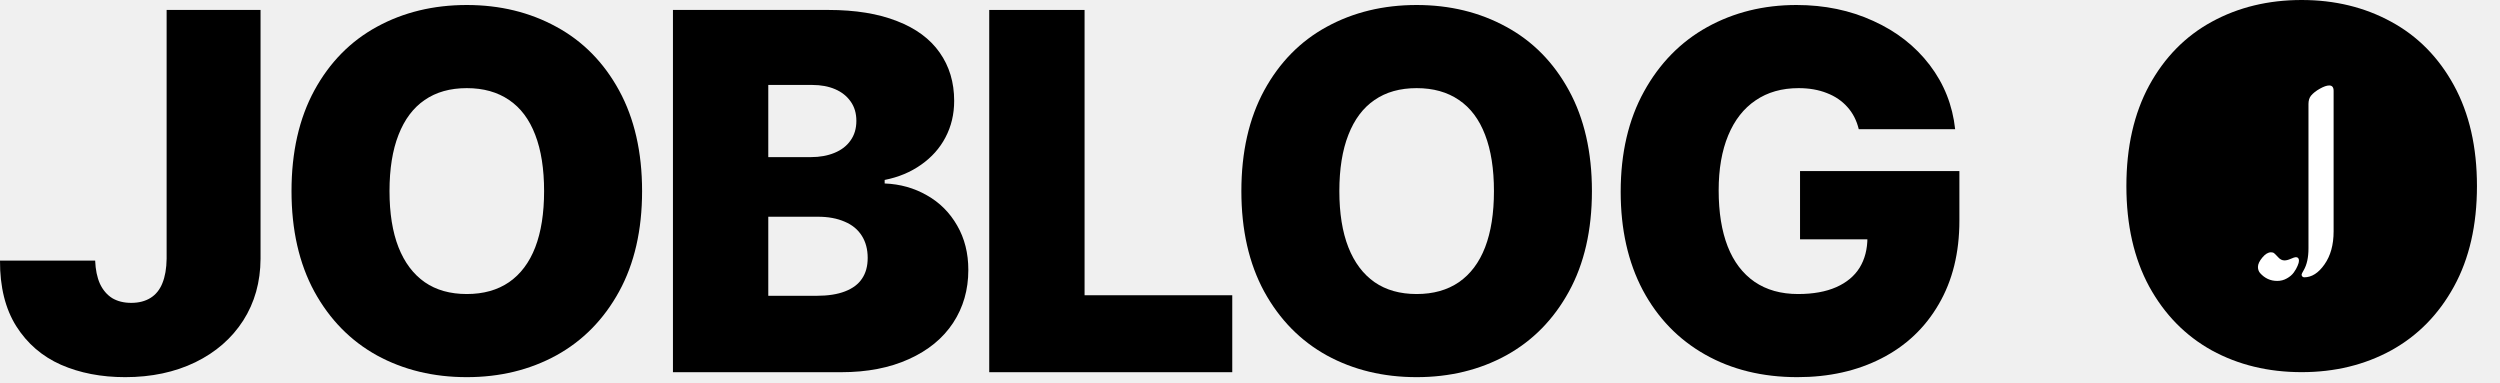
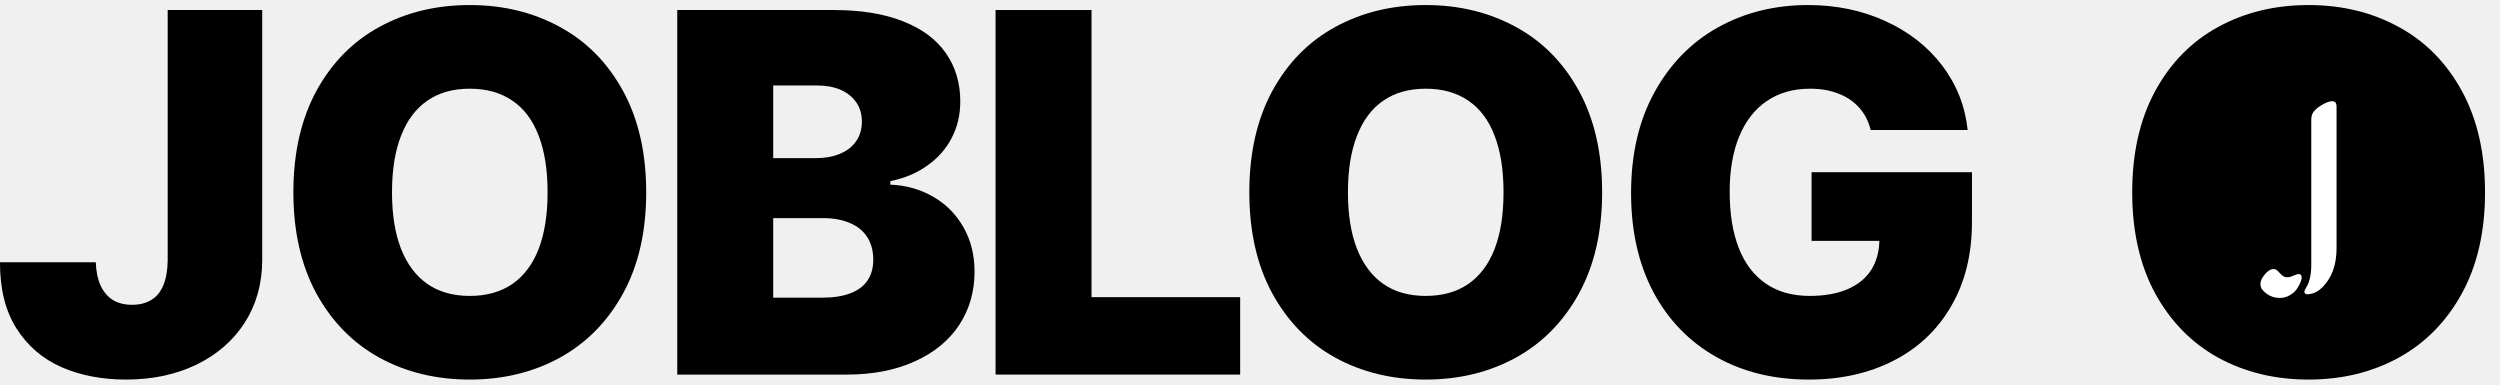
- <svg xmlns="http://www.w3.org/2000/svg" width="157" height="24" viewBox="0 0 157 24" fill="none">
-   <path d="M16.362 0.625V16.254C16.355 17.713 15.992 19.005 15.273 20.131C14.555 21.249 13.552 22.123 12.263 22.752C10.975 23.374 9.508 23.685 7.864 23.685C6.361 23.685 5.017 23.426 3.832 22.908C2.647 22.382 1.711 21.575 1.022 20.486C0.333 19.39 -0.007 18.017 0 16.365H5.976C5.998 16.936 6.098 17.421 6.276 17.82C6.461 18.213 6.717 18.513 7.042 18.72C7.376 18.92 7.776 19.02 8.242 19.02C8.716 19.02 9.12 18.916 9.453 18.709C9.786 18.502 10.034 18.194 10.197 17.787C10.367 17.372 10.456 16.861 10.464 16.254V0.625H16.362Z" fill="black" />
-   <path d="M40.323 12C40.323 14.451 39.841 16.554 38.879 18.309C37.916 20.064 36.601 21.401 34.935 22.319C33.269 23.23 31.396 23.685 29.315 23.685C27.219 23.685 25.338 23.23 23.672 22.319C22.013 21.401 20.702 20.064 19.74 18.309C18.785 16.547 18.307 14.444 18.307 12C18.307 9.549 18.785 7.442 19.74 5.68C20.702 3.917 22.013 2.584 23.672 1.681C25.338 0.77 27.219 0.314 29.315 0.314C31.396 0.314 33.269 0.77 34.935 1.681C36.601 2.584 37.916 3.917 38.879 5.68C39.841 7.442 40.323 9.549 40.323 12ZM34.169 12C34.169 10.608 33.984 9.43 33.613 8.468C33.243 7.498 32.695 6.768 31.97 6.279C31.244 5.783 30.359 5.535 29.315 5.535C28.27 5.535 27.389 5.783 26.671 6.279C25.953 6.768 25.405 7.498 25.027 8.468C24.649 9.43 24.461 10.608 24.461 12C24.461 13.392 24.649 14.569 25.027 15.532C25.405 16.488 25.953 17.217 26.671 17.72C27.389 18.217 28.27 18.465 29.315 18.465C30.359 18.465 31.244 18.217 31.97 17.72C32.695 17.217 33.243 16.488 33.613 15.532C33.984 14.569 34.169 13.392 34.169 12Z" fill="black" />
-   <path d="M42.261 0.625H52.025C53.721 0.625 55.157 0.859 56.335 1.325C57.52 1.784 58.412 2.443 59.012 3.302C59.619 4.161 59.922 5.172 59.922 6.335C59.922 7.172 59.741 7.934 59.378 8.623C59.023 9.304 58.512 9.878 57.845 10.345C57.186 10.811 56.423 11.13 55.557 11.3V11.522C56.527 11.559 57.412 11.807 58.212 12.267C59.012 12.718 59.645 13.351 60.111 14.166C60.578 14.973 60.811 15.902 60.811 16.954C60.811 18.198 60.493 19.305 59.856 20.275C59.219 21.245 58.293 22.004 57.079 22.552C55.872 23.1 54.457 23.374 52.836 23.374H42.261V0.625ZM51.281 18.576C51.999 18.576 52.595 18.483 53.069 18.298C53.55 18.113 53.906 17.846 54.135 17.498C54.372 17.15 54.491 16.717 54.491 16.199C54.491 15.658 54.368 15.195 54.124 14.81C53.88 14.418 53.521 14.121 53.047 13.922C52.573 13.714 52.014 13.611 51.369 13.611H48.248V18.576H51.281ZM50.925 9.867C51.48 9.867 51.973 9.778 52.402 9.601C52.839 9.423 53.176 9.164 53.413 8.823C53.658 8.482 53.78 8.071 53.78 7.59C53.78 7.116 53.661 6.713 53.424 6.379C53.187 6.039 52.862 5.78 52.447 5.602C52.032 5.424 51.554 5.335 51.014 5.335H48.248V9.867H50.925Z" fill="black" />
-   <path d="M62.124 0.625H68.111V18.542H77.386V23.374H62.124V0.625Z" fill="black" />
-   <path d="M99.973 12C99.973 14.451 99.492 16.554 98.529 18.309C97.567 20.064 96.252 21.401 94.586 22.319C92.92 23.23 91.046 23.685 88.966 23.685C86.87 23.685 84.989 23.23 83.323 22.319C81.664 21.401 80.353 20.064 79.391 18.309C78.435 16.547 77.958 14.444 77.958 12C77.958 9.549 78.435 7.442 79.391 5.68C80.353 3.917 81.664 2.584 83.323 1.681C84.989 0.77 86.87 0.314 88.966 0.314C91.046 0.314 92.92 0.77 94.586 1.681C96.252 2.584 97.567 3.917 98.529 5.68C99.492 7.442 99.973 9.549 99.973 12ZM93.82 12C93.82 10.608 93.635 9.43 93.264 8.468C92.894 7.498 92.346 6.768 91.62 6.279C90.895 5.783 90.01 5.535 88.966 5.535C87.921 5.535 87.04 5.783 86.322 6.279C85.603 6.768 85.056 7.498 84.678 8.468C84.3 9.43 84.111 10.608 84.111 12C84.111 13.392 84.3 14.569 84.678 15.532C85.056 16.488 85.603 17.217 86.322 17.72C87.04 18.217 87.921 18.465 88.966 18.465C90.01 18.465 90.895 18.217 91.62 17.72C92.346 17.217 92.894 16.488 93.264 15.532C93.635 14.569 93.82 13.392 93.82 12Z" fill="black" />
-   <path d="M116.73 8.112C116.596 7.564 116.359 7.101 116.019 6.724C115.678 6.339 115.249 6.046 114.73 5.846C114.212 5.639 113.619 5.535 112.953 5.535C111.901 5.535 111.002 5.791 110.254 6.302C109.506 6.805 108.932 7.538 108.532 8.501C108.132 9.464 107.932 10.615 107.932 11.956C107.932 13.333 108.121 14.507 108.499 15.477C108.876 16.439 109.439 17.18 110.187 17.698C110.935 18.209 111.846 18.465 112.92 18.465C113.868 18.465 114.667 18.32 115.319 18.032C115.971 17.743 116.459 17.335 116.785 16.81C117.111 16.276 117.274 15.647 117.274 14.921L118.329 15.032H113.042V10.745H123.05V13.855C123.05 15.877 122.617 17.628 121.75 19.109C120.891 20.59 119.692 21.723 118.151 22.508C116.619 23.293 114.86 23.685 112.875 23.685C110.683 23.685 108.751 23.211 107.077 22.264C105.403 21.316 104.1 19.968 103.167 18.22C102.241 16.465 101.779 14.407 101.779 12.044C101.779 9.615 102.267 7.516 103.245 5.746C104.222 3.976 105.544 2.629 107.21 1.703C108.884 0.777 110.754 0.314 112.82 0.314C114.582 0.314 116.189 0.648 117.641 1.314C119.099 1.973 120.28 2.895 121.184 4.08C122.087 5.265 122.621 6.609 122.783 8.112H116.73Z" fill="black" />
-   <g clip-path="url(#clip0_4004_311)">
-     <path d="M155.553 11.685C155.553 14.137 155.072 16.24 154.109 17.995C153.146 19.75 151.832 21.086 150.166 22.005C148.499 22.916 146.626 23.371 144.545 23.371C142.449 23.371 140.568 22.916 138.902 22.005C137.244 21.086 135.933 19.75 134.97 17.995C134.015 16.232 133.537 14.129 133.537 11.685C133.537 9.234 134.015 7.128 134.97 5.365C135.933 3.603 137.244 2.27 138.902 1.366C140.568 0.455 142.449 0 144.545 0C146.626 0 148.499 0.455 150.166 1.366C151.832 2.27 153.146 3.603 154.109 5.365C155.072 7.128 155.553 9.234 155.553 11.685Z" fill="black" />
-     <path d="M146.551 5.705V14.532C146.551 15.375 146.359 16.066 145.977 16.606C145.6 17.145 145.176 17.415 144.705 17.415C144.663 17.415 144.624 17.399 144.587 17.367C144.556 17.336 144.54 17.294 144.54 17.242C144.54 17.21 144.585 17.119 144.674 16.967C144.872 16.627 144.972 16.171 144.972 15.6V6.537C144.972 6.317 145.024 6.142 145.129 6.011C145.265 5.849 145.451 5.702 145.687 5.571C145.927 5.435 146.124 5.367 146.276 5.367C146.459 5.367 146.551 5.48 146.551 5.705ZM143.009 17.642C142.584 17.642 142.226 17.477 141.933 17.148C141.844 17.043 141.799 16.915 141.799 16.763C141.799 16.59 141.891 16.394 142.074 16.174C142.257 15.954 142.438 15.844 142.616 15.844C142.7 15.844 142.765 15.862 142.812 15.899C142.859 15.935 142.943 16.019 143.064 16.15C143.184 16.286 143.317 16.354 143.464 16.354C143.579 16.354 143.713 16.32 143.865 16.252C144.016 16.184 144.121 16.15 144.179 16.15C144.31 16.15 144.375 16.226 144.375 16.378C144.375 16.456 144.346 16.561 144.289 16.692C144.236 16.823 144.158 16.962 144.053 17.108C143.948 17.255 143.802 17.381 143.613 17.485C143.43 17.59 143.228 17.642 143.009 17.642Z" fill="white" />
-   </g>
-   <defs>
-     <clipPath id="clip0_4004_311">
-       <rect width="23" height="24" fill="white" transform="translate(133.05)" />
-     </clipPath>
-   </defs>
+ <svg xmlns="http://www.w3.org/2000/svg" width="156" height="24" viewBox="0 0 156 24" fill="none">
+   <path d="M16.362 0.626V16.254C16.355 17.713 15.992 19.005 15.273 20.131C14.555 21.249 13.552 22.123 12.263 22.752C10.975 23.374 9.508 23.685 7.864 23.685C6.361 23.685 5.017 23.426 3.832 22.908C2.647 22.382 1.711 21.575 1.022 20.486C0.333 19.39 -0.007 18.017 0 16.365H5.976C5.998 16.936 6.098 17.421 6.276 17.82C6.461 18.213 6.717 18.513 7.042 18.72C7.376 18.92 7.776 19.02 8.242 19.02C8.716 19.02 9.12 18.916 9.453 18.709C9.786 18.502 10.034 18.195 10.197 17.787C10.367 17.372 10.456 16.861 10.464 16.254V0.626H16.362Z" fill="black" />
+   <path d="M40.323 12C40.323 14.451 39.841 16.554 38.879 18.309C37.916 20.064 36.601 21.401 34.935 22.319C33.269 23.23 31.396 23.685 29.315 23.685C27.219 23.685 25.338 23.23 23.672 22.319C22.013 21.401 20.702 20.064 19.74 18.309C18.785 16.547 18.307 14.444 18.307 12C18.307 9.549 18.785 7.442 19.74 5.68C20.702 3.917 22.013 2.584 23.672 1.681C25.338 0.77 27.219 0.315 29.315 0.315C31.396 0.315 33.269 0.77 34.935 1.681C36.601 2.584 37.916 3.917 38.879 5.68C39.841 7.442 40.323 9.549 40.323 12ZM34.169 12C34.169 10.608 33.984 9.43 33.613 8.468C33.243 7.498 32.695 6.768 31.97 6.279C31.244 5.783 30.359 5.535 29.315 5.535C28.271 5.535 27.389 5.783 26.671 6.279C25.953 6.768 25.405 7.498 25.027 8.468C24.649 9.43 24.461 10.608 24.461 12C24.461 13.392 24.649 14.57 25.027 15.532C25.405 16.488 25.953 17.217 26.671 17.721C27.389 18.217 28.271 18.465 29.315 18.465C30.359 18.465 31.244 18.217 31.97 17.721C32.695 17.217 33.243 16.488 33.613 15.532C33.984 14.57 34.169 13.392 34.169 12Z" fill="black" />
+   <path d="M42.261 0.626H52.025C53.721 0.626 55.157 0.859 56.335 1.325C57.52 1.784 58.412 2.444 59.012 3.303C59.619 4.162 59.922 5.172 59.922 6.335C59.922 7.172 59.741 7.935 59.378 8.623C59.023 9.305 58.512 9.878 57.845 10.345C57.186 10.812 56.423 11.13 55.557 11.3V11.522C56.527 11.559 57.412 11.807 58.212 12.267C59.012 12.718 59.645 13.351 60.111 14.166C60.578 14.973 60.811 15.903 60.811 16.954C60.811 18.198 60.493 19.305 59.856 20.275C59.219 21.245 58.293 22.005 57.079 22.552C55.872 23.1 54.457 23.374 52.836 23.374H42.261V0.626ZM51.281 18.576C51.999 18.576 52.595 18.483 53.069 18.298C53.55 18.113 53.906 17.846 54.135 17.498C54.372 17.15 54.491 16.717 54.491 16.199C54.491 15.658 54.368 15.195 54.124 14.81C53.88 14.418 53.521 14.122 53.047 13.922C52.573 13.714 52.014 13.611 51.369 13.611H48.248V18.576H51.281ZM50.925 9.867C51.48 9.867 51.973 9.778 52.402 9.601C52.839 9.423 53.176 9.164 53.413 8.823C53.658 8.483 53.78 8.072 53.78 7.59C53.78 7.116 53.661 6.713 53.424 6.379C53.187 6.039 52.862 5.78 52.447 5.602C52.032 5.424 51.554 5.335 51.014 5.335H48.248V9.867H50.925Z" fill="black" />
+   <path d="M62.124 0.626H68.111V18.543H77.386V23.374H62.124V0.626Z" fill="black" />
+   <path d="M99.973 12C99.973 14.451 99.492 16.554 98.529 18.309C97.567 20.064 96.252 21.401 94.586 22.319C92.92 23.23 91.046 23.685 88.966 23.685C86.87 23.685 84.989 23.23 83.323 22.319C81.664 21.401 80.353 20.064 79.391 18.309C78.435 16.547 77.958 14.444 77.958 12C77.958 9.549 78.435 7.442 79.391 5.68C80.353 3.917 81.664 2.584 83.323 1.681C84.989 0.77 86.87 0.315 88.966 0.315C91.046 0.315 92.92 0.77 94.586 1.681C96.252 2.584 97.567 3.917 98.529 5.68C99.492 7.442 99.973 9.549 99.973 12ZM93.82 12C93.82 10.608 93.635 9.43 93.264 8.468C92.894 7.498 92.346 6.768 91.62 6.279C90.895 5.783 90.01 5.535 88.966 5.535C87.921 5.535 87.04 5.783 86.322 6.279C85.603 6.768 85.056 7.498 84.678 8.468C84.3 9.43 84.111 10.608 84.111 12C84.111 13.392 84.3 14.57 84.678 15.532C85.056 16.488 85.603 17.217 86.322 17.721C87.04 18.217 87.921 18.465 88.966 18.465C90.01 18.465 90.895 18.217 91.62 17.721C92.346 17.217 92.894 16.488 93.264 15.532C93.635 14.57 93.82 13.392 93.82 12Z" fill="black" />
+   <path d="M116.73 8.112C116.596 7.564 116.359 7.101 116.019 6.724C115.678 6.339 115.249 6.046 114.73 5.846C114.212 5.639 113.619 5.535 112.953 5.535C111.901 5.535 111.002 5.791 110.254 6.302C109.506 6.805 108.932 7.538 108.532 8.501C108.132 9.464 107.932 10.615 107.932 11.956C107.932 13.333 108.121 14.507 108.499 15.477C108.876 16.439 109.439 17.18 110.187 17.698C110.935 18.209 111.846 18.465 112.92 18.465C113.868 18.465 114.667 18.32 115.319 18.032C115.971 17.743 116.459 17.335 116.785 16.81C117.111 16.276 117.274 15.647 117.274 14.921L118.329 15.032H113.042V10.745H123.05V13.855C123.05 15.877 122.617 17.628 121.75 19.109C120.891 20.59 119.692 21.723 118.151 22.508C116.619 23.293 114.86 23.685 112.875 23.685C110.683 23.685 108.751 23.212 107.077 22.264C105.403 21.316 104.1 19.968 103.167 18.22C102.241 16.465 101.779 14.407 101.779 12.044C101.779 9.616 102.267 7.516 103.245 5.746C104.222 3.976 105.544 2.629 107.21 1.703C108.884 0.777 110.754 0.315 112.82 0.315C114.582 0.315 116.189 0.648 117.641 1.314C119.099 1.973 120.28 2.895 121.184 4.08C122.087 5.265 122.621 6.609 122.783 8.112H116.73Z" fill="black" />
+   <path d="M155.066 12C155.066 14.451 154.584 16.554 153.622 18.309C152.659 20.064 151.345 21.401 149.678 22.319C148.012 23.23 146.139 23.685 144.058 23.685C141.962 23.685 140.081 23.23 138.415 22.319C136.756 21.401 135.446 20.064 134.483 18.309C133.528 16.547 133.05 14.444 133.05 12C133.05 9.549 133.528 7.442 134.483 5.68C135.446 3.917 136.756 2.584 138.415 1.681C140.081 0.77 141.962 0.315 144.058 0.315C146.139 0.315 148.012 0.77 149.678 1.681C151.345 2.584 152.659 3.917 153.622 5.68C154.584 7.442 155.066 9.549 155.066 12Z" fill="black" />
+   <path d="M145.801 6.652V15.48C145.801 16.323 145.61 17.014 145.228 17.553C144.851 18.092 144.427 18.362 143.956 18.362C143.914 18.362 143.875 18.346 143.838 18.315C143.807 18.283 143.791 18.241 143.791 18.189C143.791 18.158 143.835 18.066 143.924 17.914C144.123 17.574 144.223 17.118 144.223 16.548V7.485C144.223 7.265 144.275 7.089 144.38 6.959C144.516 6.796 144.702 6.65 144.938 6.519C145.178 6.383 145.375 6.315 145.527 6.315C145.71 6.315 145.801 6.427 145.801 6.652ZM142.26 18.59C141.835 18.59 141.477 18.425 141.184 18.095C141.095 17.99 141.05 17.862 141.05 17.71C141.05 17.537 141.142 17.341 141.325 17.121C141.508 16.901 141.689 16.791 141.867 16.791C141.951 16.791 142.016 16.809 142.063 16.846C142.11 16.883 142.194 16.967 142.314 17.098C142.435 17.234 142.568 17.302 142.715 17.302C142.83 17.302 142.964 17.268 143.115 17.2C143.267 17.131 143.372 17.098 143.43 17.098C143.561 17.098 143.626 17.173 143.626 17.325C143.626 17.404 143.597 17.509 143.54 17.639C143.487 17.77 143.409 17.909 143.304 18.056C143.199 18.202 143.053 18.328 142.864 18.433C142.681 18.537 142.479 18.59 142.26 18.59Z" fill="white" />
</svg>
